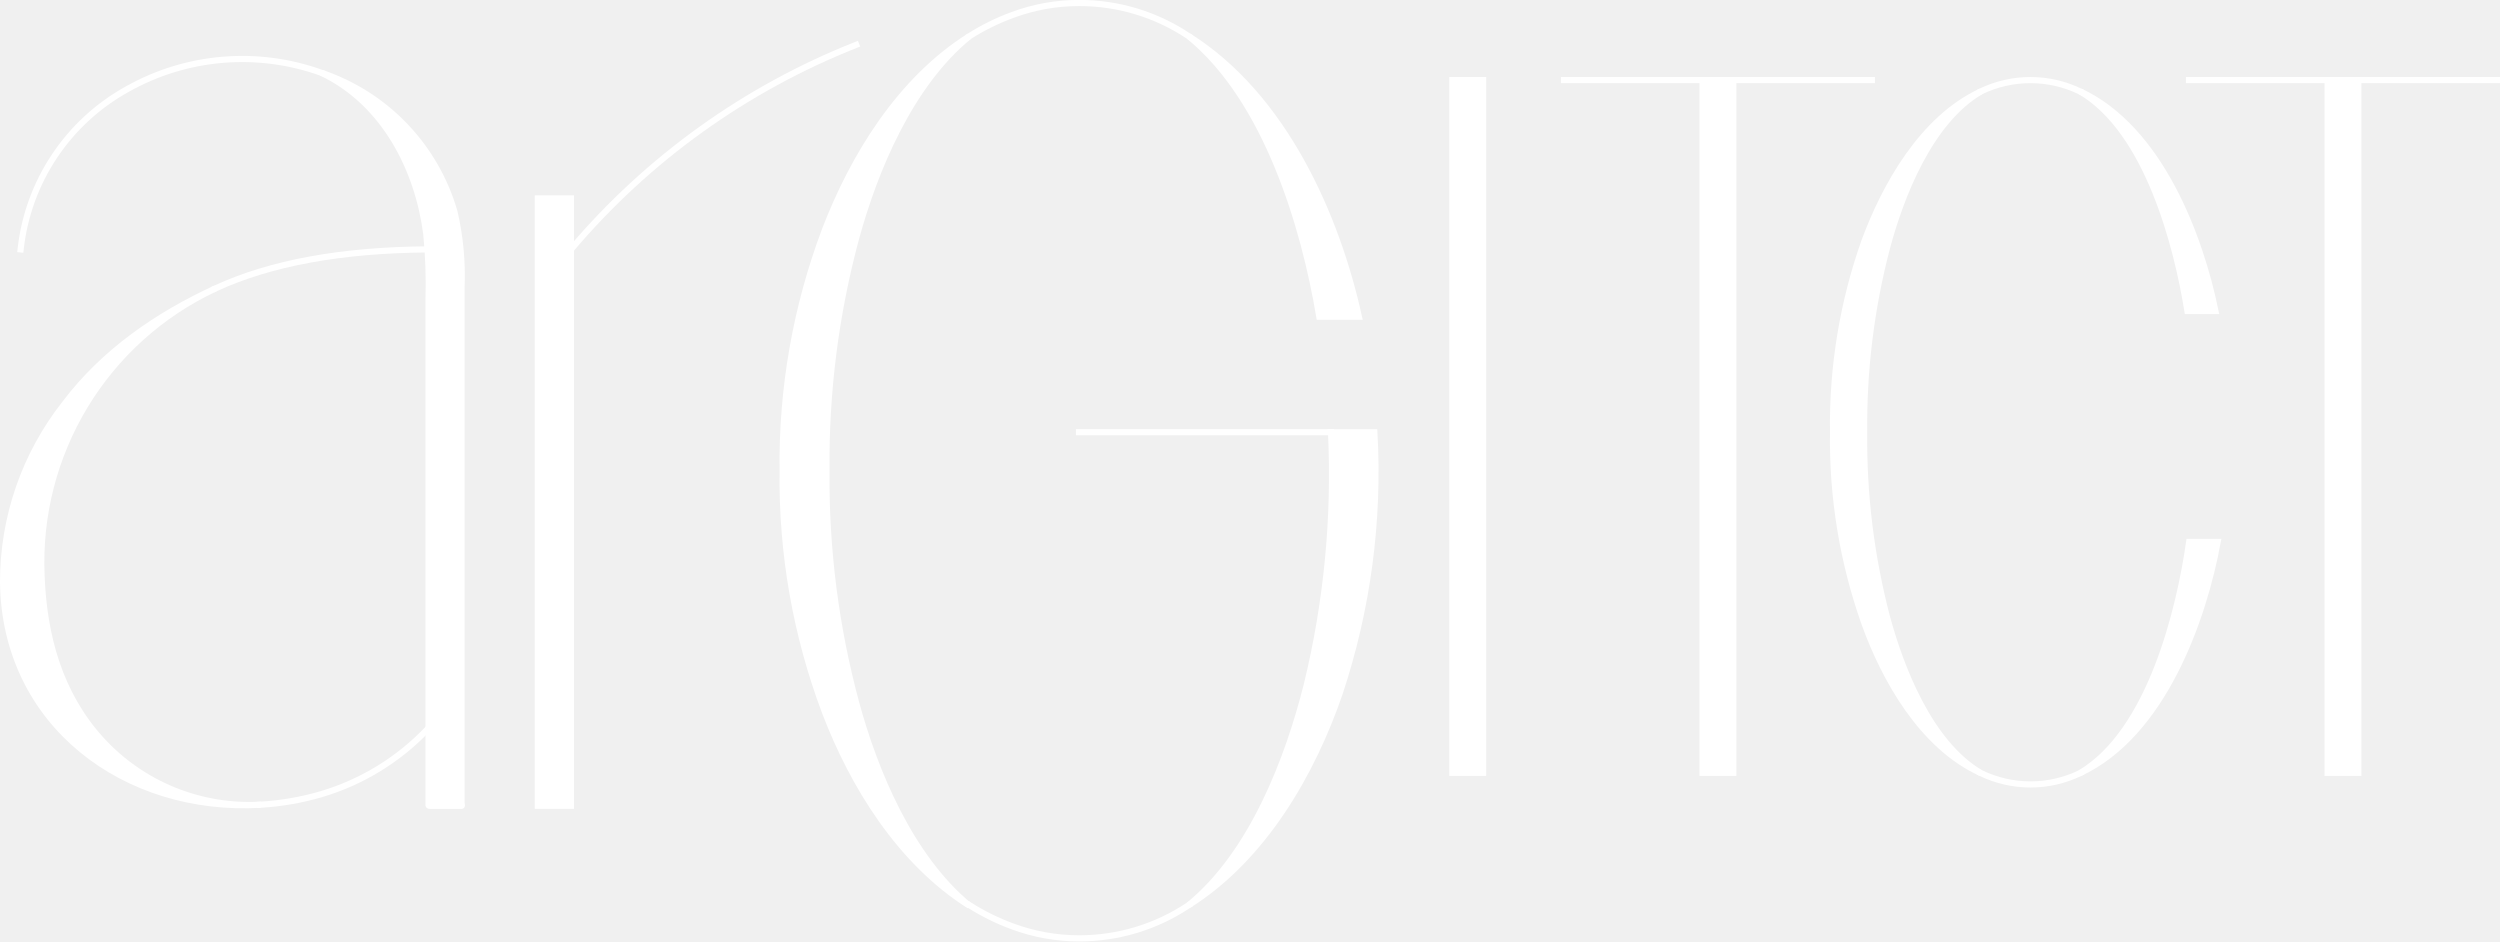
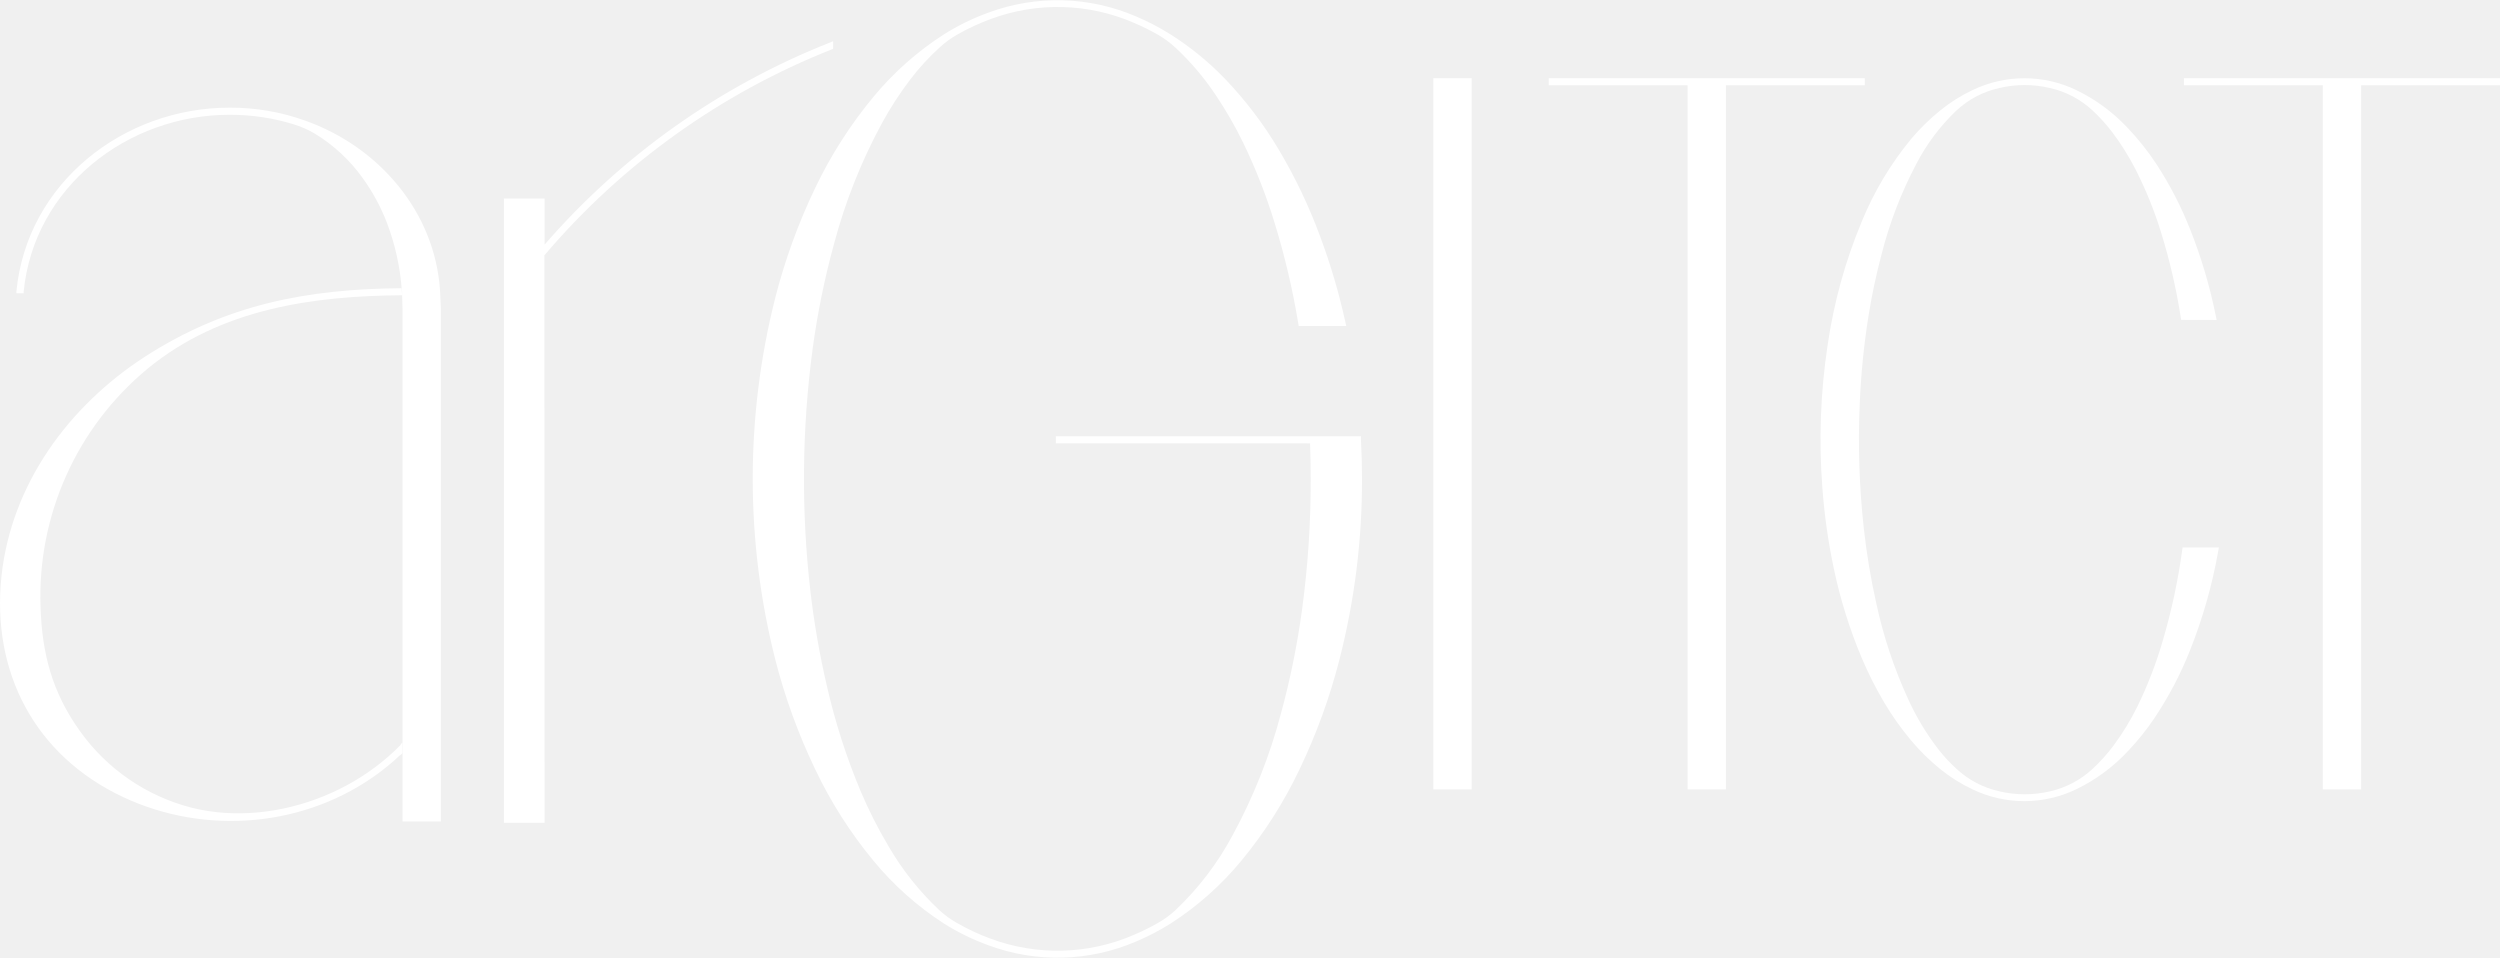
- <svg xmlns="http://www.w3.org/2000/svg" viewBox="0 0 300.74 113.25">
-   <rect x="64.7" y="23.87" width="3.98" height="73.06" fill="#fff" stroke="#fff" stroke-linecap="square" stroke-width="0.74" />
-   <rect x="174.71" y="9.63" width="3.7" height="83.34" fill="#fff" stroke="#fff" stroke-linecap="square" stroke-width="0.74" />
-   <rect x="204.81" y="9.63" width="3.7" height="83.34" fill="#fff" stroke="#fff" stroke-linecap="square" stroke-width="0.74" />
-   <path d="M116.61,4.36c-8.38,5.27-14,14.51-17.37,23.3a79.41,79.41,0,0,0-5.09,29,79.4,79.4,0,0,0,5.09,29c3.35,8.79,9,18,17.37,23.29C109.5,103.1,105.24,92.81,103,84.59a103.35,103.35,0,0,1-3.58-28,103.35,103.35,0,0,1,3.58-28C105.24,20.43,109.5,10.14,116.61,4.36Z" fill="#fff" stroke="#fff" stroke-linecap="square" stroke-width="0.74" />
-   <path d="M165.33,52a84.42,84.42,0,0,1-4.18,31.41c-3.27,9.53-9.13,19.8-18.16,25.48,7.66-6.23,12-17.68,14.22-26.53A106.74,106.74,0,0,0,160.12,52Z" fill="#fff" stroke="#fff" stroke-linecap="square" stroke-width="0.74" />
-   <path d="M158.71,38.1C156.91,27.35,152.4,12,143,4.36c11.45,7.2,17.79,21.59,20.47,33.74Z" fill="#fff" stroke="#fff" stroke-linecap="square" stroke-width="0.74" />
-   <rect x="280" y="9.63" width="3.7" height="83.34" fill="#fff" stroke="#fff" stroke-linecap="square" stroke-width="0.74" />
-   <path d="M250.22,93c10-4.66,14.86-18.54,16.56-27.81h-3.43C262.21,73.21,258.7,88,250.22,93Z" fill="#fff" stroke="#fff" stroke-linecap="square" stroke-width="0.74" />
-   <path d="M266.51,37.41c-1.83-8.92-6.66-21.94-16.29-26.42,8.14,4.76,11.68,18.68,12.92,26.42Z" fill="#fff" stroke="#fff" stroke-linecap="square" stroke-width="0.74" />
-   <path d="M238.29,11c-7.08,3.29-11.56,11.41-14,18a66.09,66.09,0,0,0-3.78,23,66.09,66.09,0,0,0,3.78,23c2.39,6.63,6.88,14.75,14,18-6.19-3.62-9.66-12.74-11.3-18.79A84,84,0,0,1,224.25,52,84,84,0,0,1,227,29.79C228.62,23.74,232.09,14.62,238.29,11Z" fill="#fff" stroke="#fff" stroke-linecap="square" stroke-width="0.74" />
-   <path d="M38.67,8.76a24.93,24.93,0,0,1,16,16.72,34.24,34.24,0,0,1,.85,9.12v62c0,.07.11.34,0,.34H51.67c-.18,0-.12-.15-.12-.27V36.13a61.83,61.83,0,0,0-.27-8C50.27,20.35,46.22,12.36,38.67,8.76Z" fill="#fff" stroke="#fff" stroke-linecap="square" stroke-width="0.74" />
-   <path d="M25.93,34.69C19,37.88,12.5,42.31,7.79,48.57A34.61,34.61,0,0,0,.37,70C.54,87.11,15.11,97.8,31.4,96.8A24.11,24.11,0,0,1,12.19,89C7.14,83.46,5.27,76.46,5,69.29A36.39,36.39,0,0,1,25.93,34.69Z" fill="#fff" stroke="#fff" stroke-linecap="square" stroke-width="0.74" />
-   <path d="M2.48,30A25.15,25.15,0,0,1,15.35,10.7,28.15,28.15,0,0,1,38.67,8.76" fill="none" stroke="#fff" stroke-linecap="square" stroke-width="0.74" />
-   <path d="M31.22,96.81a32.73,32.73,0,0,0,7.38-1.26,29.08,29.08,0,0,0,12.94-7.95" fill="none" stroke="#fff" stroke-linecap="square" stroke-width="0.74" />
-   <path d="M68.69,30A86.63,86.63,0,0,1,103,5.39" fill="none" stroke="#fff" stroke-linecap="square" stroke-width="0.74" />
-   <path d="M25.93,34.69Q35.85,30.11,51.47,30" fill="none" stroke="#fff" stroke-linecap="square" stroke-width="0.74" />
-   <path d="M116.61,4.36a27.05,27.05,0,0,1,5.19-2.56,22.94,22.94,0,0,1,8-1.44,23.62,23.62,0,0,1,13.2,4" fill="none" stroke="#fff" stroke-linecap="square" stroke-width="0.74" />
-   <path d="M116.61,108.88a27.06,27.06,0,0,0,5.19,2.56,22.94,22.94,0,0,0,8,1.44,23.62,23.62,0,0,0,13.2-4" fill="none" stroke="#fff" stroke-linecap="square" stroke-width="0.74" />
-   <line x1="160.12" y1="51.99" x2="129.8" y2="51.99" fill="none" stroke="#fff" stroke-linecap="square" stroke-width="0.74" />
-   <path d="M250.22,11a13.73,13.73,0,0,0-11.94,0" fill="none" stroke="#fff" stroke-linecap="square" stroke-width="0.74" />
-   <path d="M238.29,93a13.73,13.73,0,0,0,11.94,0" fill="none" stroke="#fff" stroke-linecap="square" stroke-width="0.74" />
-   <line x1="225.18" y1="9.63" x2="188.14" y2="9.63" fill="none" stroke="#fff" stroke-linecap="square" stroke-width="0.74" />
-   <line x1="300.37" y1="9.63" x2="263.33" y2="9.63" fill="none" stroke="#fff" stroke-linecap="square" stroke-width="0.74" />
+ <svg xmlns="http://www.w3.org/2000/svg" viewBox="0 0 575.2 220.32">
+   <polygon points="502.48 18 502.48 19.62 534.43 19.62 534.43 181.62 543.25 181.62 543.25 19.62 575.2 19.62 575.2 18 502.48 18" fill="#fff" />
+   <path d="M92.44,66.69A54.42,54.42,0,0,0,89,51.2,45.44,45.44,0,0,0,83.47,41a37.39,37.39,0,0,0-11-10.23,21.92,21.92,0,0,0-4.81-2.14,49.39,49.39,0,0,0-14.79-2.22C29.4,26.38,7.8,43,5.44,67.15l0,.33H3.78l0-.48c2.44-25,24.74-42.23,49-42.23A50.63,50.63,0,0,1,70.4,27.82c16.71,6,29.68,20.84,30.85,39.12q.12,2,.18,3.91,0,.35,0,.7V189H92.62v-.36q0-58.66,0-117.32l-.11-3.69,0-.27q0-.17,0-.34Z" fill="#fff" />
+   <path d="M125.25,58.75a167.76,167.76,0,0,1,66.2-47.42l.23-.09V9.49l-.83.34a169.25,169.25,0,0,0-65.55,46.45V45.68h-9.36V189.31h9.36Q125.27,124,125.25,58.75Z" fill="#fff" />
+   <path d="M242.93,102v-1.62h70.2l0,.77q.24,4.52.24,9a165.75,165.75,0,0,1-5.2,41.64A136.08,136.08,0,0,1,299,177,100.91,100.91,0,0,1,285.64,198a70.52,70.52,0,0,1-16.27,14.46,54.58,54.58,0,0,1-7.9,4.13,45.71,45.71,0,0,1-34,.92,53.4,53.4,0,0,1-10.25-5A70.52,70.52,0,0,1,200.93,198,100.9,100.9,0,0,1,187.56,177a136.06,136.06,0,0,1-9.18-25.24,169.51,169.51,0,0,1,0-83.27,136.06,136.06,0,0,1,9.18-25.24,100.9,100.9,0,0,1,13.38-20.94A70.52,70.52,0,0,1,217.2,7.89a53.39,53.39,0,0,1,10.25-5,45.71,45.71,0,0,1,34,.92,54.57,54.57,0,0,1,7.9,4.13A67.35,67.35,0,0,1,281.81,18.1,90.06,90.06,0,0,1,294.2,34.4a120.54,120.54,0,0,1,9.54,20A146,146,0,0,1,309.52,74l.22,1H298.8l-.11-.68a174.91,174.91,0,0,0-5.44-23.07,128,128,0,0,0-7.18-18.33,90.71,90.71,0,0,0-6.44-11.17,60.89,60.89,0,0,0-9.24-10.84A21.94,21.94,0,0,0,266.44,8a52.09,52.09,0,0,0-5.6-2.77A44.09,44.09,0,0,0,228,4.36a50.94,50.94,0,0,0-7.73,3.58,22,22,0,0,0-3.94,2.85,54.49,54.49,0,0,0-6.91,7.51,80.31,80.31,0,0,0-6.48,10,126.09,126.09,0,0,0-11.08,27.93A185.67,185.67,0,0,0,187,80.05a225.57,225.57,0,0,0-.53,56.08,194.8,194.8,0,0,0,3.79,21.74A146.88,146.88,0,0,0,198,182a103.85,103.85,0,0,0,6.41,12.67,65.09,65.09,0,0,0,11.76,14.79,21.94,21.94,0,0,0,3.95,2.87A51,51,0,0,0,228,216a44.09,44.09,0,0,0,32.84-.89,52.09,52.09,0,0,0,5.6-2.77,22,22,0,0,0,3.95-2.87,67.83,67.83,0,0,0,13.25-17.37,125.81,125.81,0,0,0,11.08-27.93,186.2,186.2,0,0,0,4.85-23.86,220,220,0,0,0,2-30.11q0-4.1-.15-8.19Z" fill="#fff" />
+   <path d="M510,73.62l-.2-1A115.45,115.45,0,0,0,504,53a84,84,0,0,0-7.75-15.09,58.81,58.81,0,0,0-6.87-8.64,39.92,39.92,0,0,0-11.66-8.54,27.51,27.51,0,0,0-23.88,0,36.5,36.5,0,0,0-7.49,4.73A49.23,49.23,0,0,0,439.69,32a74.07,74.07,0,0,0-11.35,19,117.88,117.88,0,0,0-7.83,28.33,145.39,145.39,0,0,0-1.22,32.9A138.28,138.28,0,0,0,422,131.16a112.42,112.42,0,0,0,6.32,20.16,85.75,85.75,0,0,0,5.14,10.21,64.91,64.91,0,0,0,6.22,8.8,49,49,0,0,0,6.63,6.54,36.59,36.59,0,0,0,7.5,4.73,27.51,27.51,0,0,0,23.88,0,40.15,40.15,0,0,0,12-8.88,58.9,58.9,0,0,0,6.05-7.57,82.76,82.76,0,0,0,8.13-15.49,116.78,116.78,0,0,0,6.47-22.7l.18-1h-8.35l-.1.7A141.8,141.8,0,0,1,497.73,147a94,94,0,0,1-6,15.63,58.63,58.63,0,0,1-5.41,8.86,38.65,38.65,0,0,1-4.84,5.39,21.18,21.18,0,0,1-9.91,5.21,25.21,25.21,0,0,1-11.46,0,21.18,21.18,0,0,1-10-5.23,37.69,37.69,0,0,1-4-4.29A58.66,58.66,0,0,1,439,160.79a106.45,106.45,0,0,1-7.31-22,157.94,157.94,0,0,1-2.87-17.27,186,186,0,0,1-.93-28.65,173.23,173.23,0,0,1,2.07-20.53c.75-4.58,1.71-9.14,2.9-13.63a94.1,94.1,0,0,1,8.05-21,46.41,46.41,0,0,1,9.19-12.25,21.18,21.18,0,0,1,10-5.23,25.21,25.21,0,0,1,11.46,0,21.19,21.19,0,0,1,9.91,5.2,38.13,38.13,0,0,1,4.52,5,56.74,56.74,0,0,1,5.27,8.38,90.32,90.32,0,0,1,6,14.8,136.61,136.61,0,0,1,4.47,19.31l.11.68Z" fill="#fff" />
+   <rect x="329.78" y="18" width="8.82" height="163.62" fill="#fff" />
+   <polygon points="356.33 18 356.33 19.62 388.28 19.62 388.28 181.62 397.1 181.62 397.1 19.62 429.05 19.62 429.05 18 356.33 18" fill="#fff" />
+   <path d="M92.41,66.31l.09,1.27v.35c-20.27.16-41.68,3-58.57,16.92a68,68,0,0,0-24.6,54.83c.34,10.67,2.66,19.58,9,28.44A45.37,45.37,0,0,0,44.1,185.84c10,2.52,20.94,1.2,30.31-2.63a52.75,52.75,0,0,0,13.44-7.89q1.47-1.19,2.84-2.47.68-.64,1.34-1.31c.18-.18.58-1,.58-.48v2c0,.45-.38.51-.62.73q-.72.68-1.47,1.34-1.53,1.34-3.15,2.55c-16.93,12.67-40,14.62-59,5.73C8,173.86-2,154.62.34,132.56,2.62,111.3,15.89,93.43,33.19,82.17,52,70,70.69,66.49,92.41,66.31Z" fill="#fff" />
</svg>
